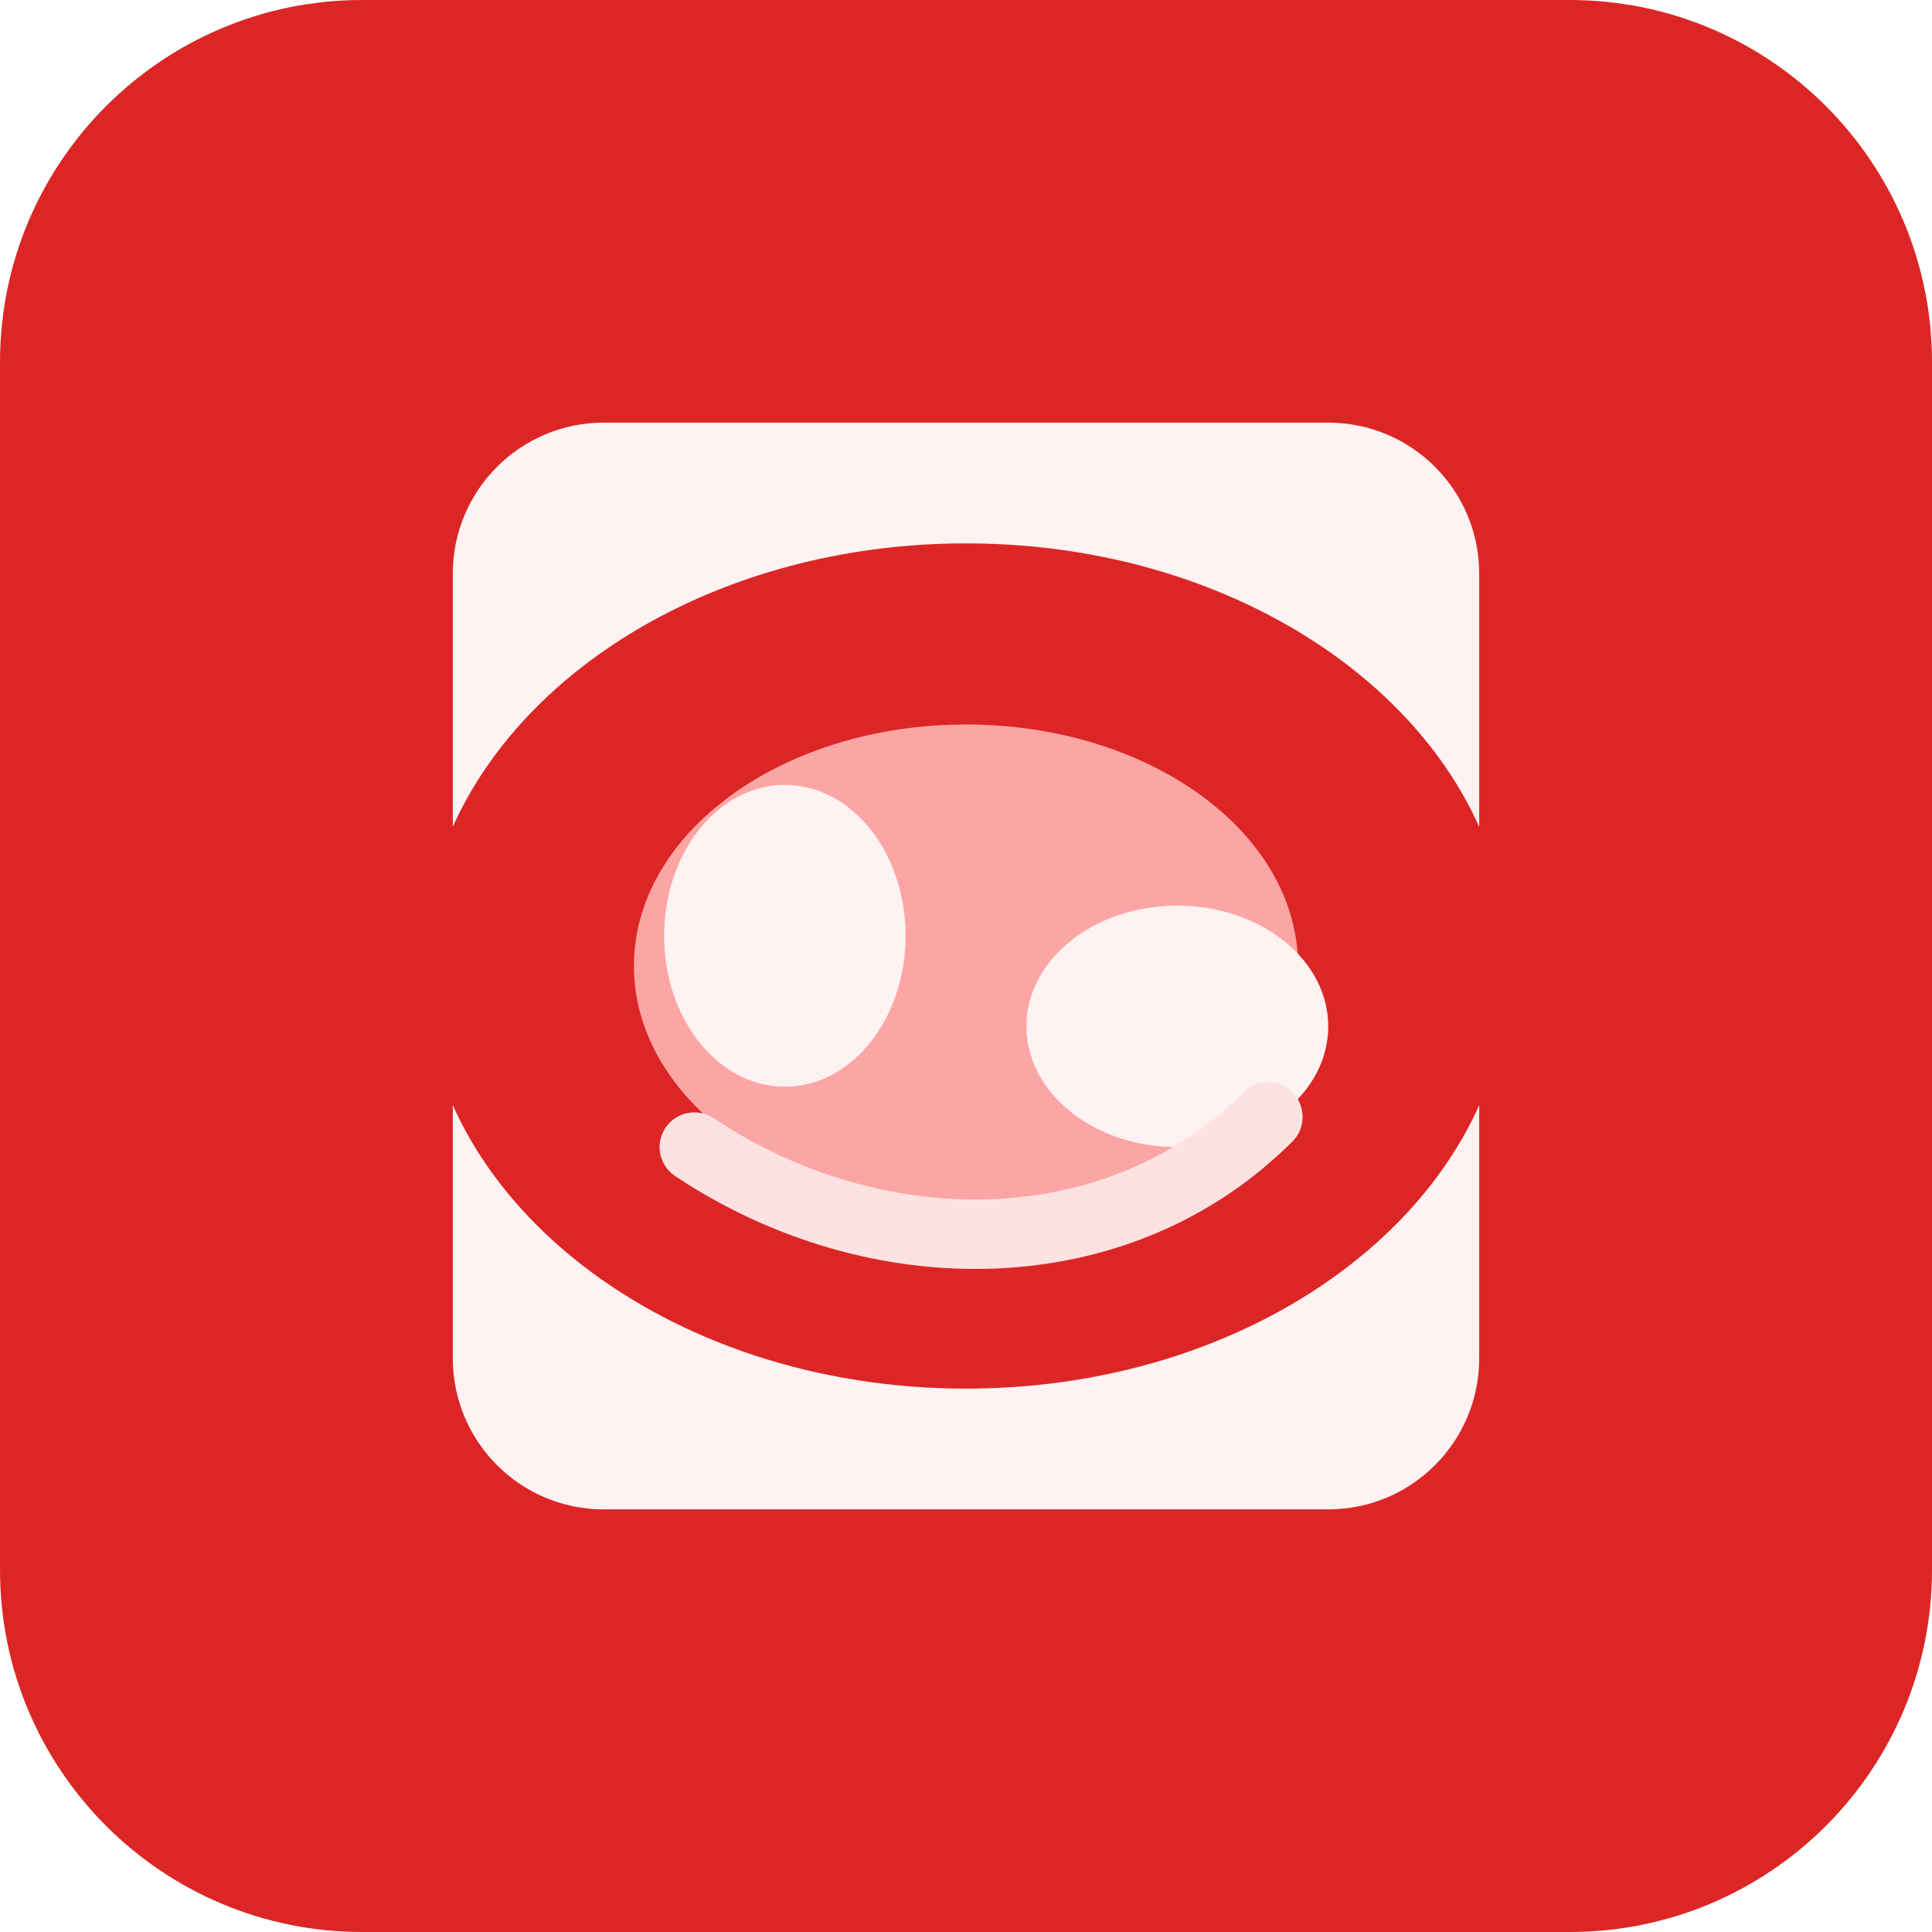
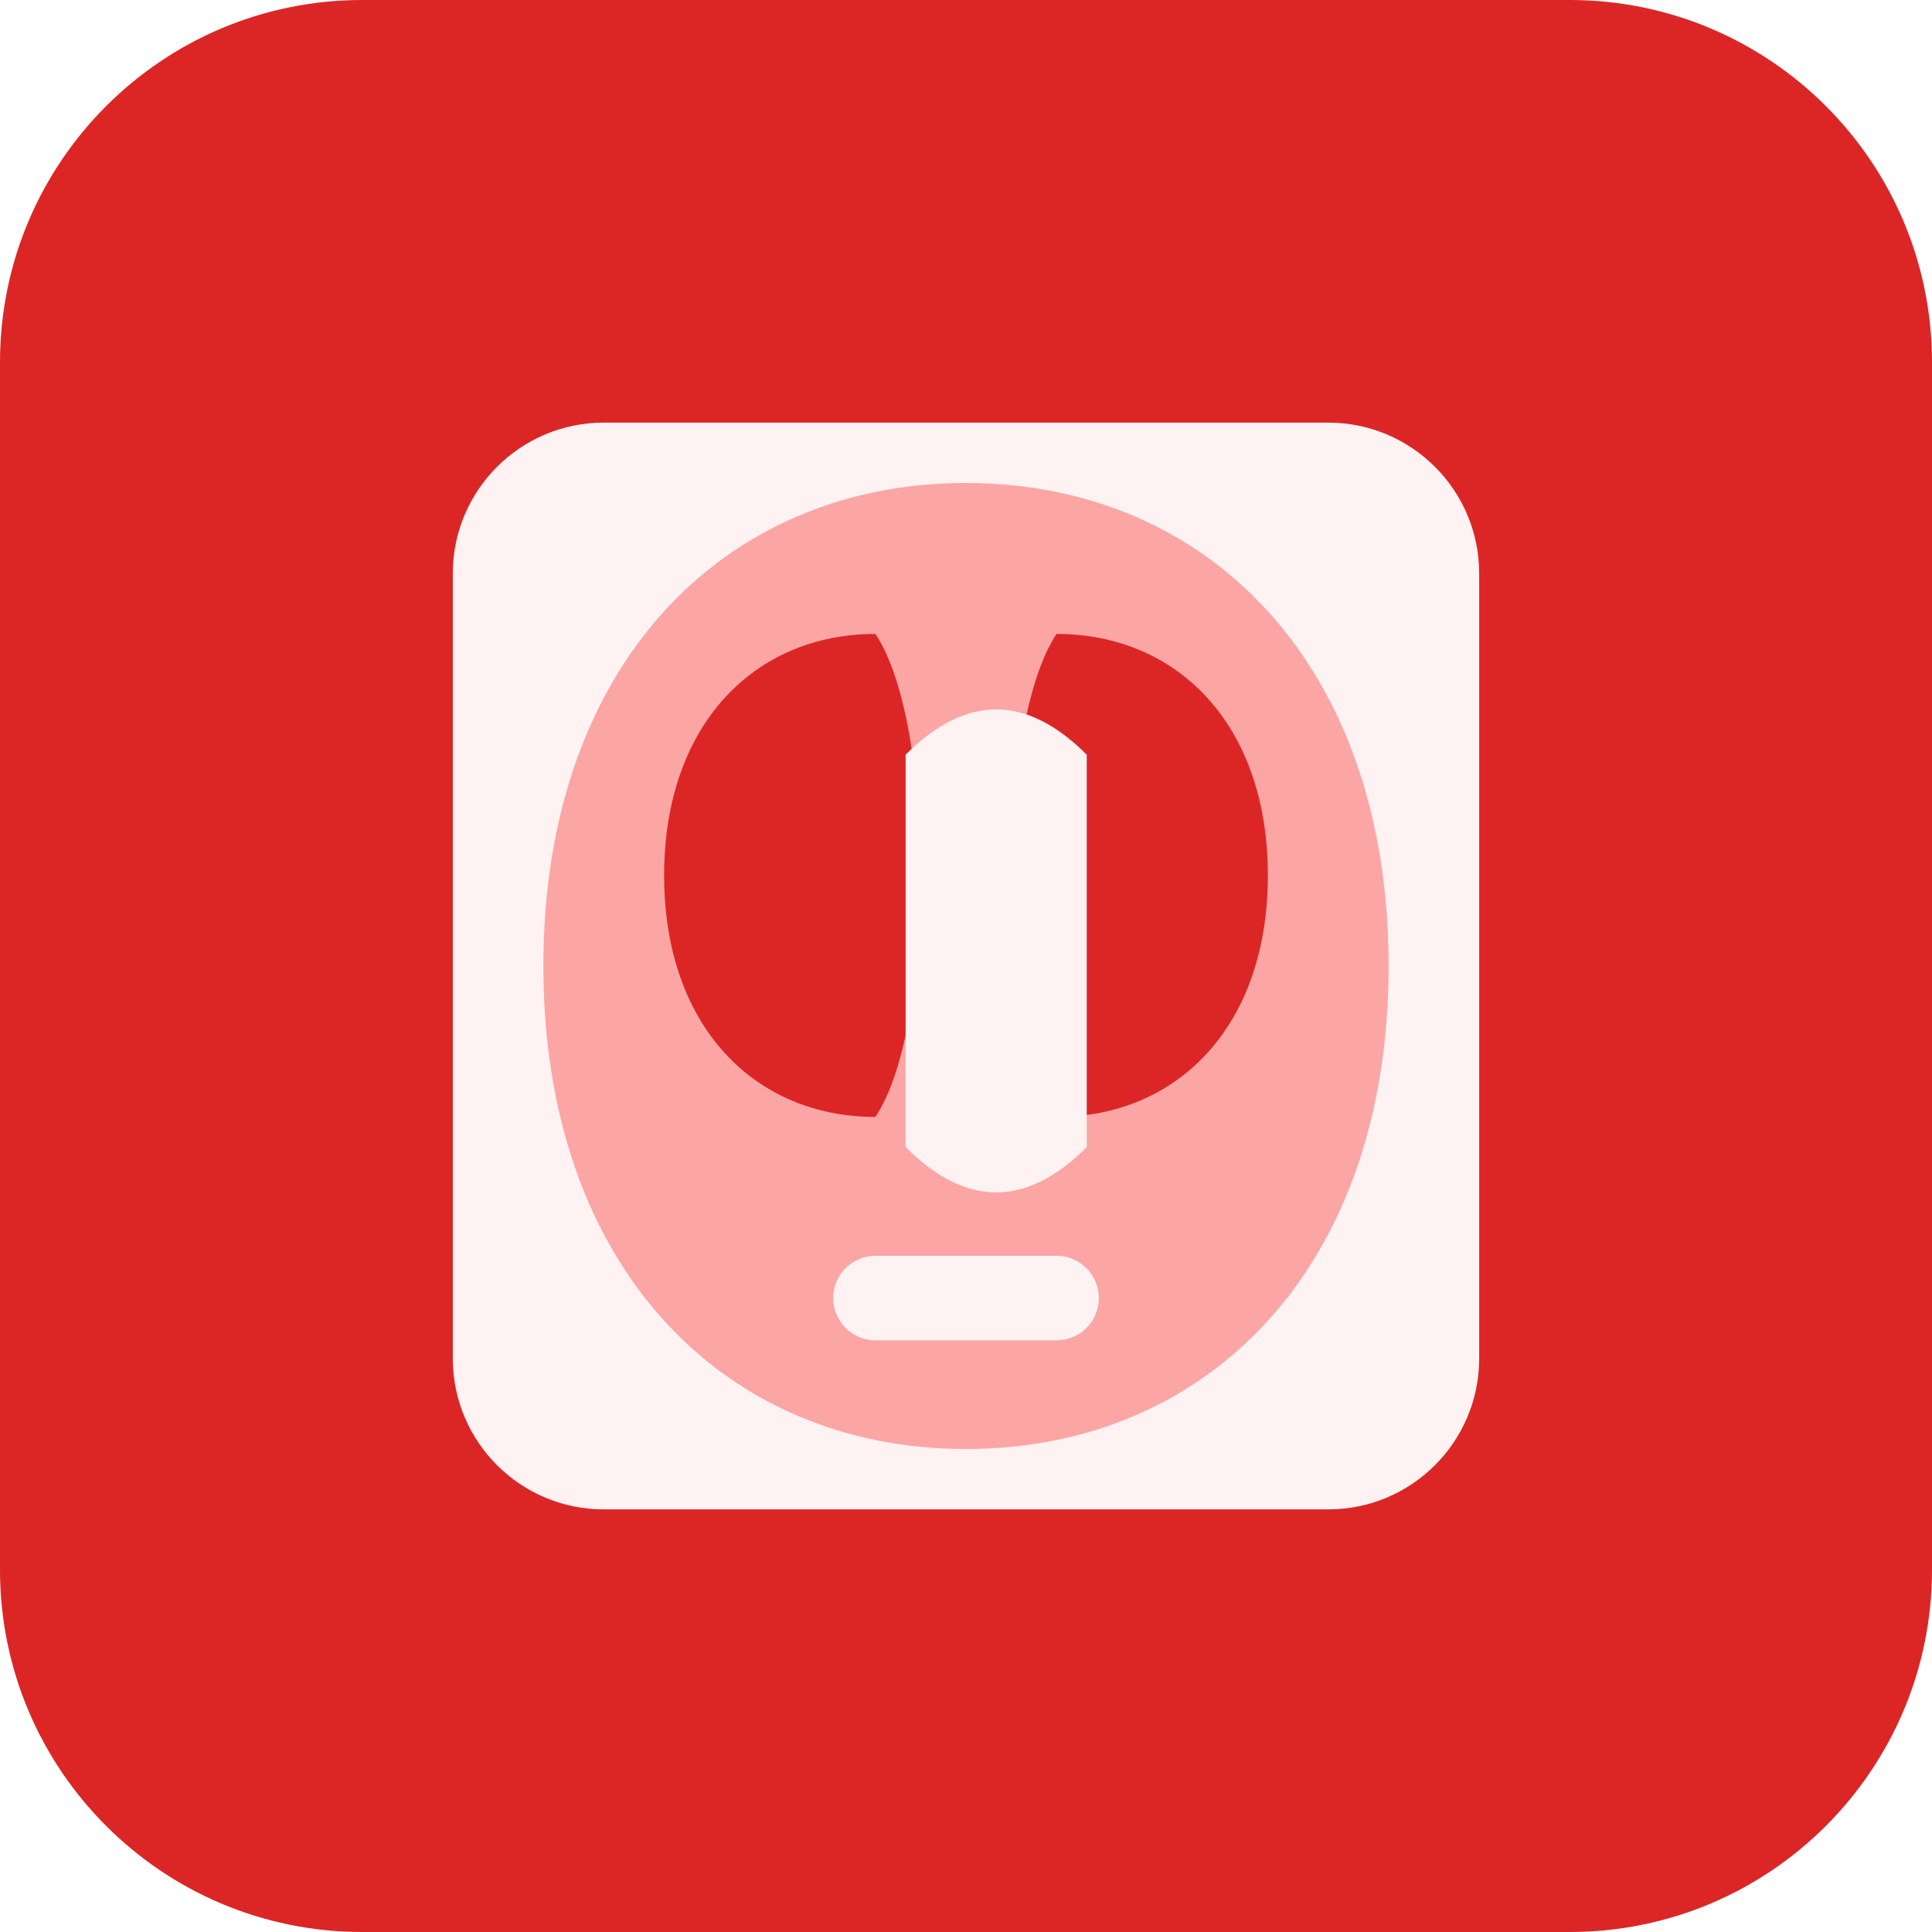
<svg xmlns="http://www.w3.org/2000/svg" viewBox="0 0 64 64" role="img" aria-label="Medical Imaging">
  <rect width="64" height="64" rx="12" fill="#DC2626" />
  <rect x="15" y="14" width="34" height="36" rx="5" fill="#FEF2F2" />
-   <ellipse cx="32" cy="32" rx="18" ry="14" fill="#DC2626" />
-   <ellipse cx="32" cy="32" rx="11" ry="8" fill="#FCA5A5" />
-   <ellipse cx="26" cy="31" rx="4" ry="5" fill="#FEF2F2" />
-   <ellipse cx="39" cy="34" rx="5" ry="4" fill="#FEF2F2" />
-   <path d="M23 38c6 4 14 4 19-1" fill="none" stroke="#FEE2E2" stroke-width="2.3" stroke-linecap="round" />
+   <path d="M18 32c0-10 6-16 14-16s14 6 14 16-6 16-14 16-14-6-14-16z" fill="#FCA5A5" />
+   <path d="M22 29c0-5 3-8 7-8 2 3 2 13 0 16-4 0-7-3-7-8zM35 21c4 0 7 3 7 8s-3 8-7 8c-2-3-2-13 0-16z" fill="#DC2626" />
+   <path d="M30 25c2-2 4-2 6 0v13c-2 2-4 2-6 0z" fill="#FEF2F2" />
+   <path d="M29 43h6" fill="none" stroke="#FEF2F2" stroke-width="2.8" stroke-linecap="round" />
</svg>
